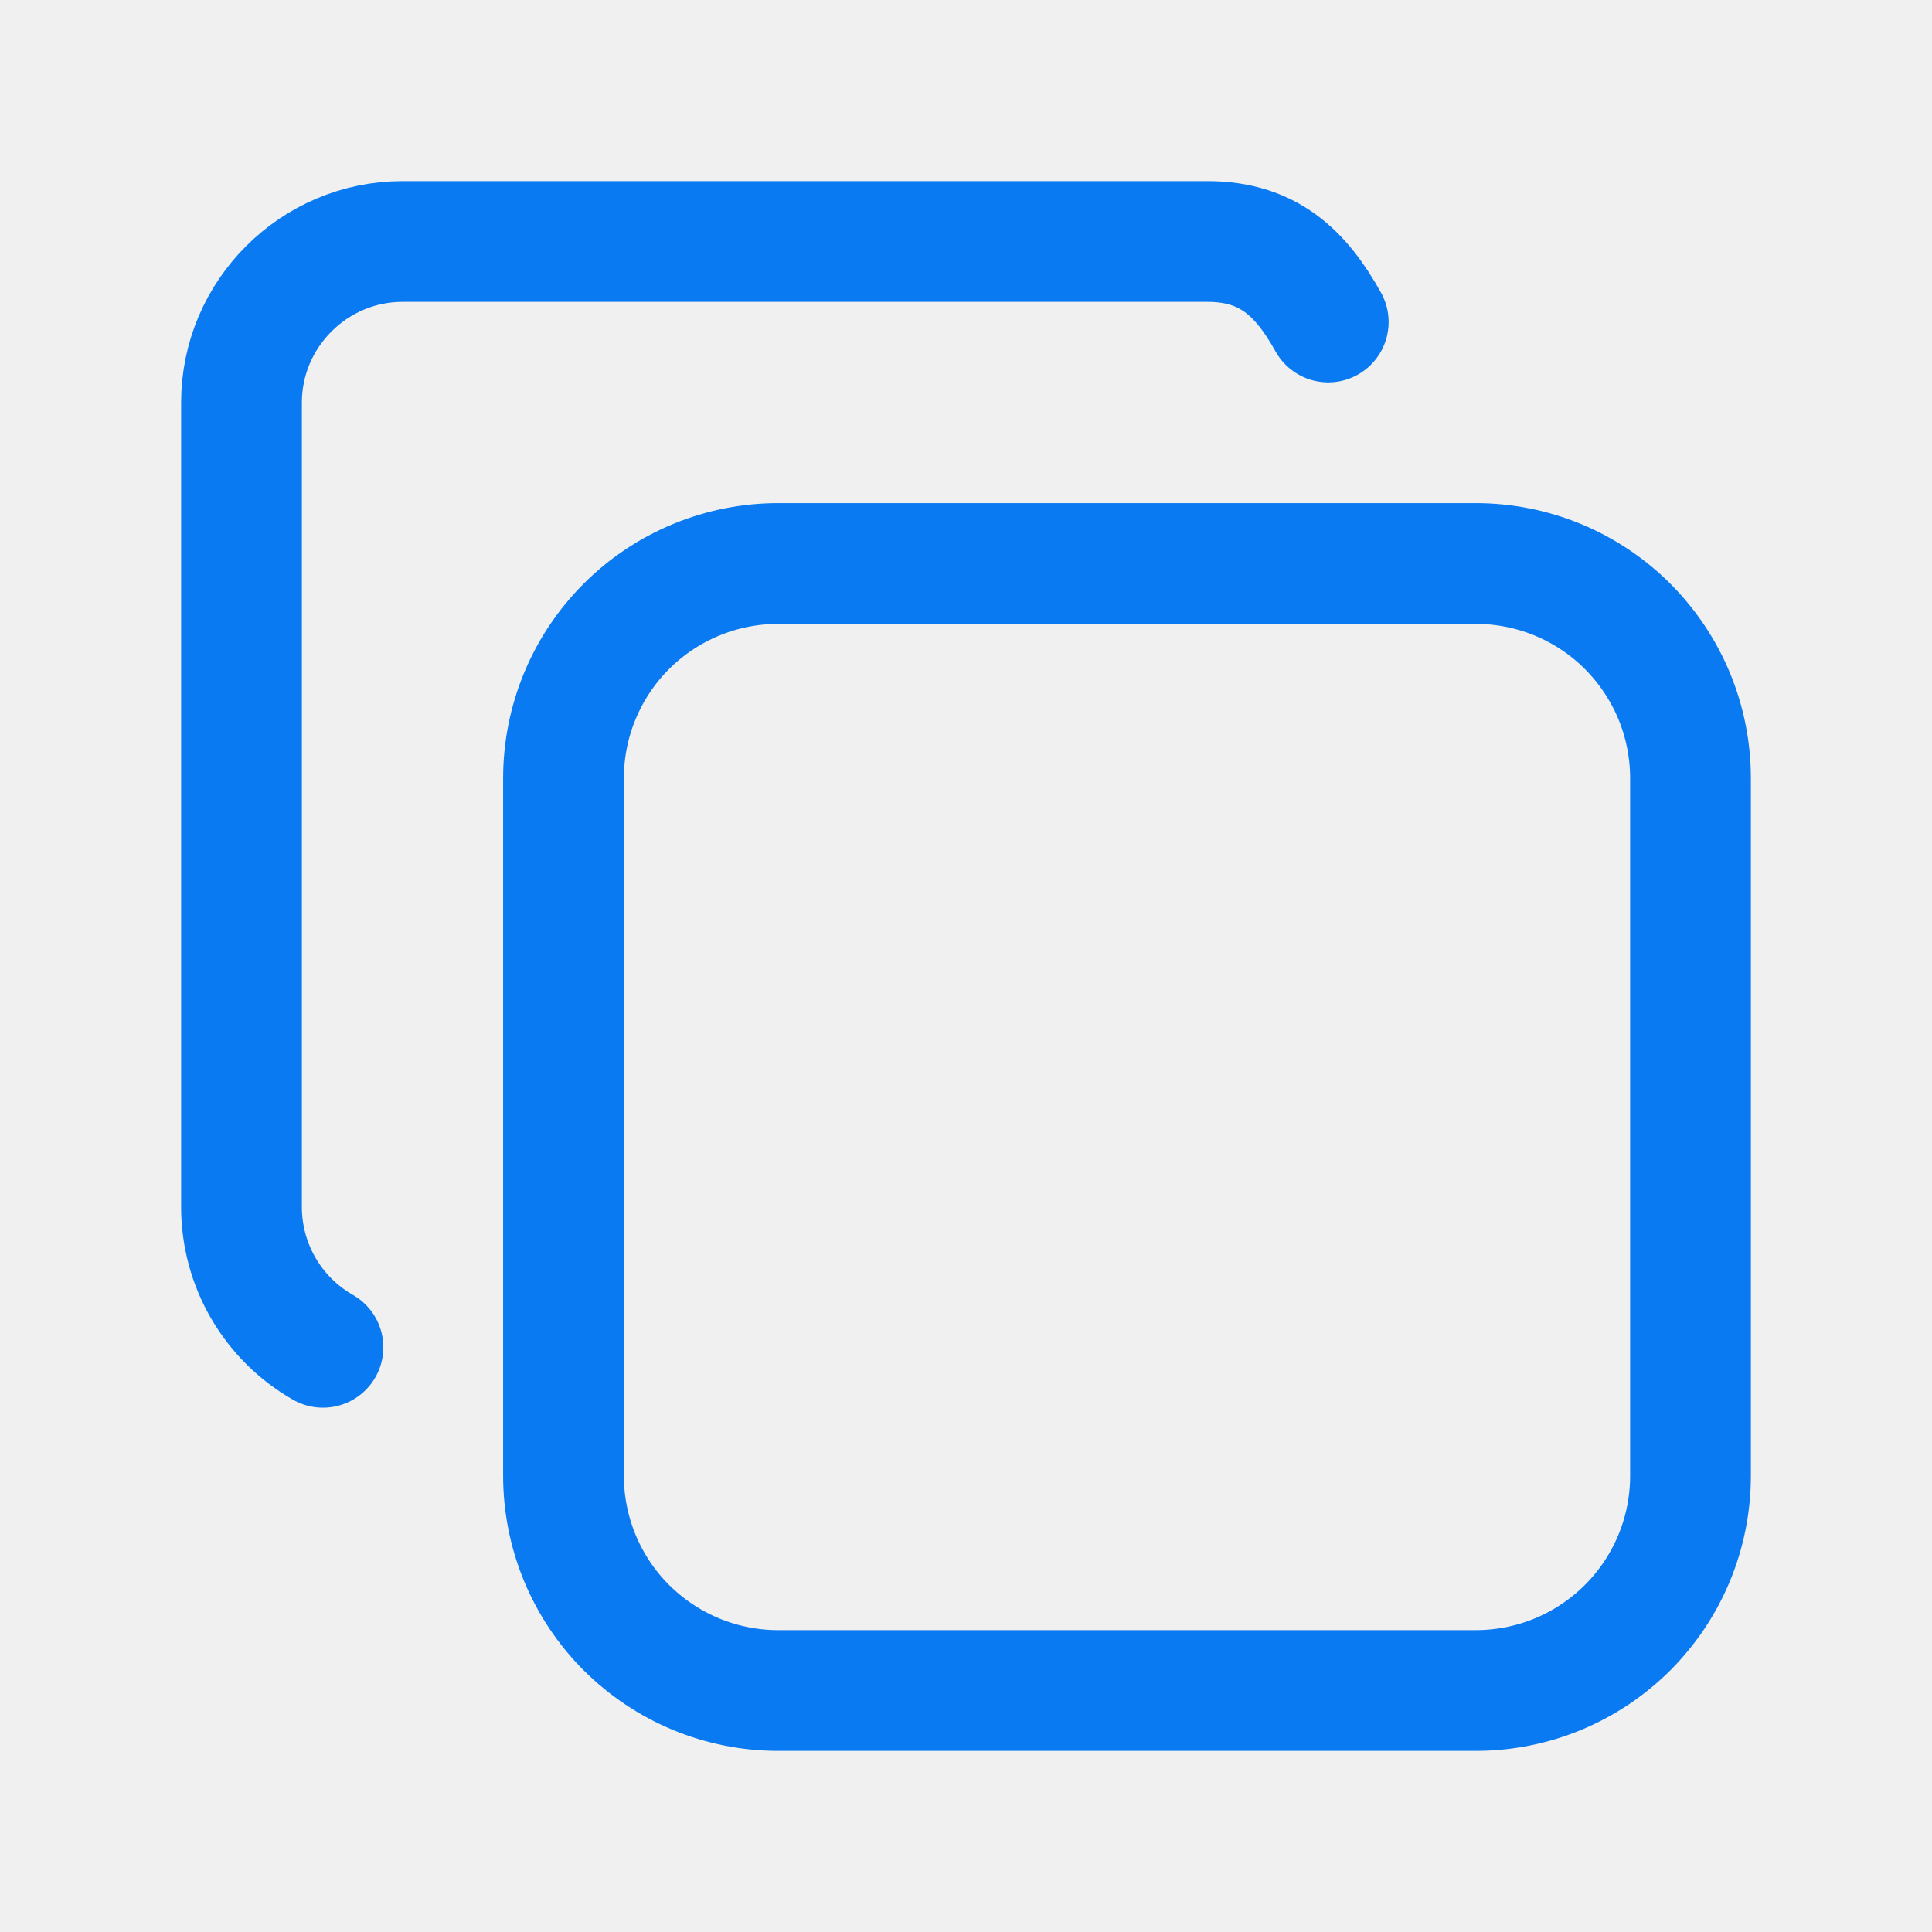
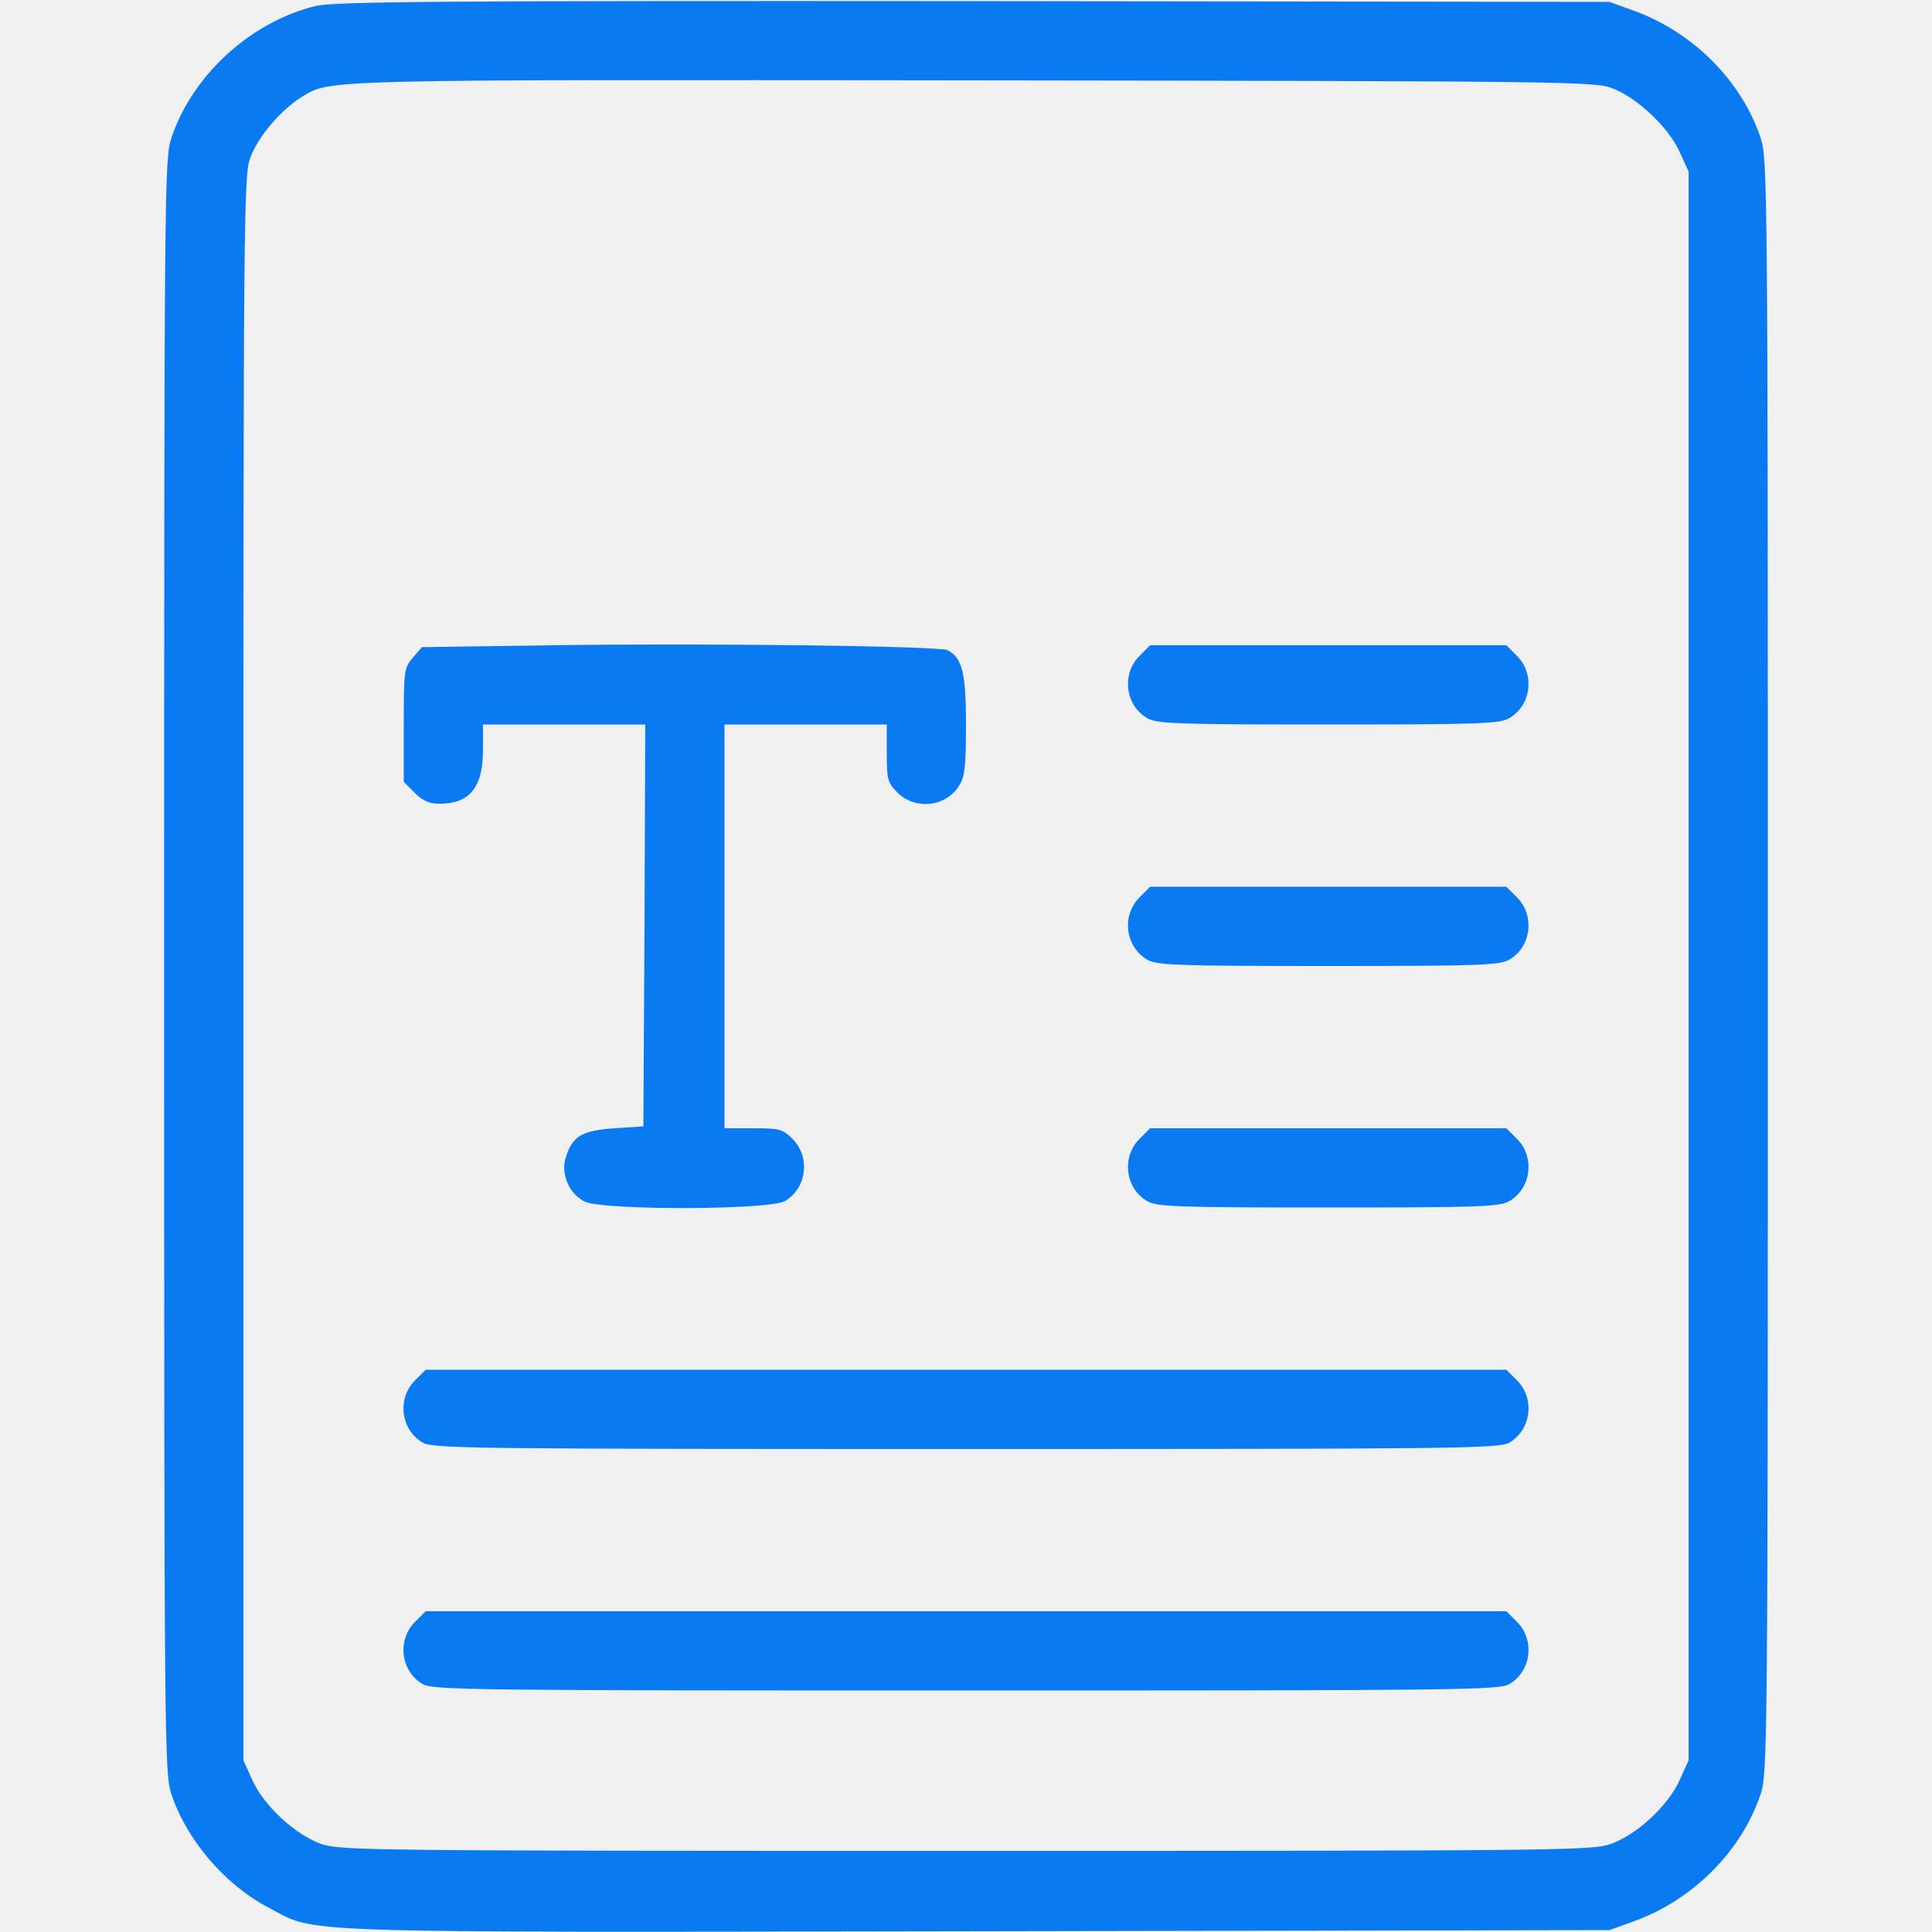
- <svg xmlns="http://www.w3.org/2000/svg" width="24" height="24" viewBox="0 0 24 24" fill="none">
-   <g clip-path="url(#clip0_93_28854)">
-     <path d="M7 9.667C7 8.96 7.281 8.281 7.781 7.781C8.281 7.281 8.96 7 9.667 7H18.333C18.683 7 19.03 7.069 19.354 7.203C19.677 7.337 19.971 7.533 20.219 7.781C20.466 8.029 20.663 8.323 20.797 8.646C20.931 8.97 21 9.317 21 9.667V18.333C21 18.683 20.931 19.03 20.797 19.354C20.663 19.677 20.466 19.971 20.219 20.219C19.971 20.466 19.677 20.663 19.354 20.797C19.03 20.931 18.683 21 18.333 21H9.667C9.317 21 8.97 20.931 8.646 20.797C8.323 20.663 8.029 20.466 7.781 20.219C7.533 19.971 7.337 19.677 7.203 19.354C7.069 19.03 7 18.683 7 18.333V9.667Z" stroke="#097AF1" stroke-width="1.5" stroke-linecap="round" stroke-linejoin="round" />
-     <path d="M4.012 16.737C3.705 16.562 3.45 16.309 3.273 16.005C3.095 15.7 3.001 15.353 3 15V5C3 3.9 3.9 3 5 3H15C15.75 3 16.158 3.385 16.5 4" stroke="#097AF1" stroke-width="1.5" stroke-linecap="round" stroke-linejoin="round" />
+ <svg xmlns="http://www.w3.org/2000/svg" version="1.0" width="24" height="24" viewBox="0 0 512 512" preserveAspectRatio="xMidYMid meet">
+   <g transform="translate(0,512) scale(0.1,-0.1)" fill="#097AF1" stroke="none">
+     <path d="M836 5104 c-172 -42 -327 -184 -382 -350 -18 -57 -19 -115 -19 -2194 0 -2079 1 -2137 19 -2194 40 -121 141 -240 257 -301 133 -69 16 -66 1876 -63 l1678 3 64 23 c158 57 287 187 337 338 18 57 19 115 19 2194 0 2079 -1 2137 -19 2194 -50 151 -179 281 -337 338 l-64 23 -1685 2 c-1428 1 -1694 -1 -1744 -13z m3437 -218 c66 -25 149 -104 178 -168 l24 -53 0 -2105 0 -2105 -24 -53 c-31 -68 -113 -144 -183 -169 -51 -17 -129 -18 -1708 -18 -1579 0 -1657 1 -1708 18 -70 25 -152 101 -183 169 l-24 53 0 2100 c0 2041 1 2101 19 2149 21 55 80 124 134 158 77 48 36 47 1782 45 1576 -2 1647 -3 1693 -21z" />
+     <path d="M1462 3410 l-344 -5 -24 -28 c-23 -27 -24 -34 -24 -178 l0 -151 29 -29 c21 -21 39 -29 65 -29 81 0 116 43 116 144 l0 66 215 0 215 0 -2 -532 -3 -533 -76 -5 c-86 -6 -111 -20 -129 -75 -15 -44 7 -98 49 -119 46 -24 490 -23 531 1 58 34 68 116 21 164 -27 27 -35 29 -105 29 l-76 0 0 535 0 535 215 0 215 0 0 -76 c0 -70 2 -78 29 -105 48 -47 130 -37 164 21 14 22 17 55 17 160 0 137 -10 177 -49 197 -23 11 -644 19 -1049 13z" />
+     <path d="M3019 3381 c-47 -48 -37 -130 21 -164 25 -15 76 -17 480 -17 404 0 455 2 480 17 58 34 68 116 21 164 l-29 29 -472 0 -472 0 -29 -29z" />
+     <path d="M3019 2741 c-47 -48 -37 -130 21 -164 25 -15 76 -17 480 -17 404 0 455 2 480 17 58 34 68 116 21 164 l-29 29 -472 0 -472 0 -29 -29z" />
+     <path d="M3019 2101 c-47 -48 -37 -130 21 -164 25 -15 76 -17 480 -17 404 0 455 2 480 17 58 34 68 116 21 164 l-29 29 -472 0 -472 0 -29 -29z" />
+     <path d="M1099 1461 c-47 -48 -37 -130 21 -164 26 -16 141 -17 1440 -17 1299 0 1414 1 1440 17 58 34 68 116 21 164 l-29 29 -1432 0 -1432 0 -29 -29z" />
+     <path d="M1099 821 c-47 -48 -37 -130 21 -164 26 -16 141 -17 1440 -17 1299 0 1414 1 1440 17 58 34 68 116 21 164 l-29 29 -1432 0 -1432 0 -29 -29z" />
  </g>
-   <defs>
-     <clipPath id="clip0_93_28854">
-       <rect width="24" height="24" fill="white" />
-     </clipPath>
-   </defs>
</svg>
